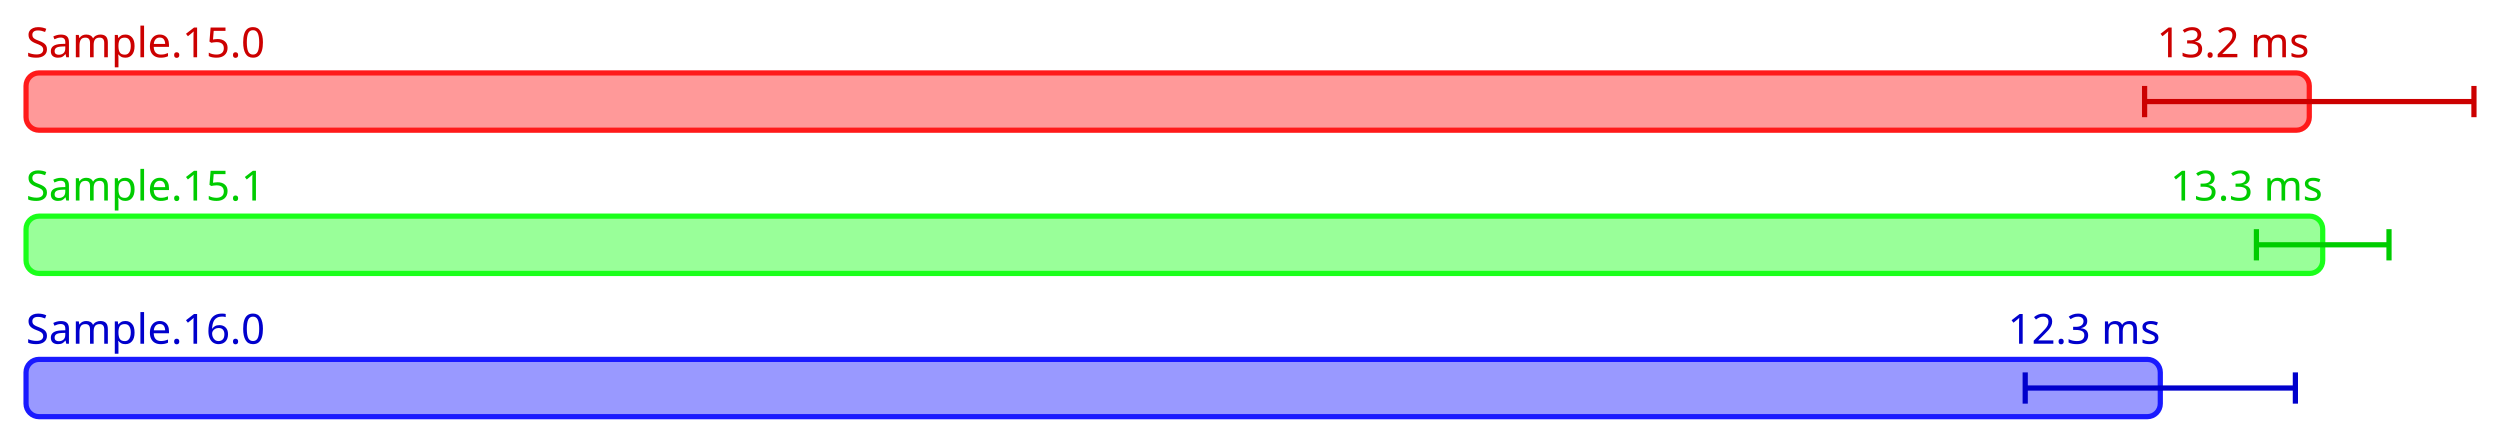
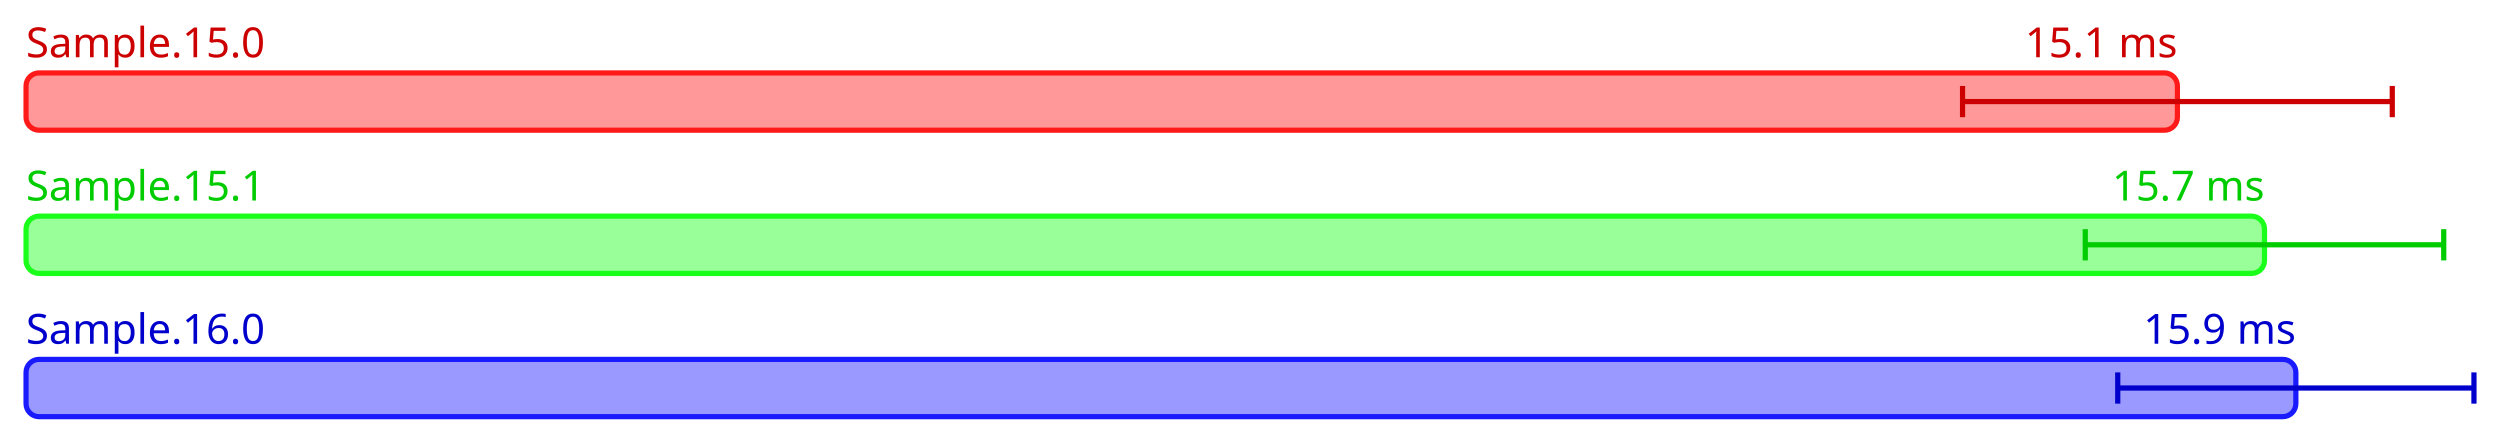
<svg xmlns="http://www.w3.org/2000/svg" height="172" width="960.0" font-size="16" font-family="sans-serif" stroke-width="2">
  <g transform="translate(10.0 0)">
    <g fill="hsl(0, 100%, 40%)">
      <text y="22">Sample.15.0</text>
-       <text y="22" x="876.764" text-anchor="end">13.2 ms</text>
+       <text y="22" x="826.125" text-anchor="end">15.1 ms</text>
    </g>
    <g>
-       <rect y="28" rx="5" height="22" width="876.764" fill="hsl(0, 100%, 80%)" stroke="hsl(0, 100%, 55%)" />
+       <rect y="28" rx="5" height="22" width="826.125" fill="hsl(0, 100%, 80%)" stroke="hsl(0, 100%, 55%)" />
      <g stroke="hsl(0, 100%, 40%)">
-         <line x1="813.527" x2="940.0" y1="39" y2="39" />
-         <line x1="813.527" x2="813.527" y1="33" y2="45" />
-         <line x1="940.0" x2="940.0" y1="33" y2="45" />
+         <line x1="743.617" x2="908.632" y1="39" y2="39" />
+         <line x1="743.617" x2="743.617" y1="33" y2="45" />
+         <line x1="908.632" x2="908.632" y1="33" y2="45" />
      </g>
    </g>
    <g fill="hsl(120, 100%, 40%)">
      <text y="77">Sample.15.1</text>
-       <text y="77" x="881.92" text-anchor="end">13.3 ms</text>
+       <text y="77" x="859.569" text-anchor="end">15.7 ms</text>
    </g>
    <g>
-       <rect y="83" rx="5" height="22" width="881.92" fill="hsl(120, 100%, 80%)" stroke="hsl(120, 100%, 55%)" />
+       <rect y="83" rx="5" height="22" width="859.569" fill="hsl(120, 100%, 80%)" stroke="hsl(120, 100%, 55%)" />
      <g stroke="hsl(120, 100%, 40%)">
-         <line x1="856.462" x2="907.378" y1="94" y2="94" />
-         <line x1="856.462" x2="856.462" y1="88" y2="100" />
-         <line x1="907.378" x2="907.378" y1="88" y2="100" />
+         <line x1="790.744" x2="928.394" y1="94" y2="94" />
+         <line x1="790.744" x2="790.744" y1="88" y2="100" />
+         <line x1="928.394" x2="928.394" y1="88" y2="100" />
      </g>
    </g>
    <g fill="hsl(240, 100%, 40%)">
      <text y="132">Sample.16.0</text>
-       <text y="132" x="819.554" text-anchor="end">12.3 ms</text>
+       <text y="132" x="871.607" text-anchor="end">15.9 ms</text>
    </g>
    <g>
-       <rect y="138" rx="5" height="22" width="819.554" fill="hsl(240, 100%, 80%)" stroke="hsl(240, 100%, 55%)" />
+       <rect y="138" rx="5" height="22" width="871.607" fill="hsl(240, 100%, 80%)" stroke="hsl(240, 100%, 55%)" />
      <g stroke="hsl(240, 100%, 40%)">
-         <line x1="767.681" x2="871.427" y1="149" y2="149" />
-         <line x1="767.681" x2="767.681" y1="143" y2="155" />
-         <line x1="871.427" x2="871.427" y1="143" y2="155" />
+         <line x1="803.214" x2="940.0" y1="149" y2="149" />
+         <line x1="803.214" x2="803.214" y1="143" y2="155" />
+         <line x1="940.0" x2="940.0" y1="143" y2="155" />
      </g>
    </g>
  </g>
</svg>
